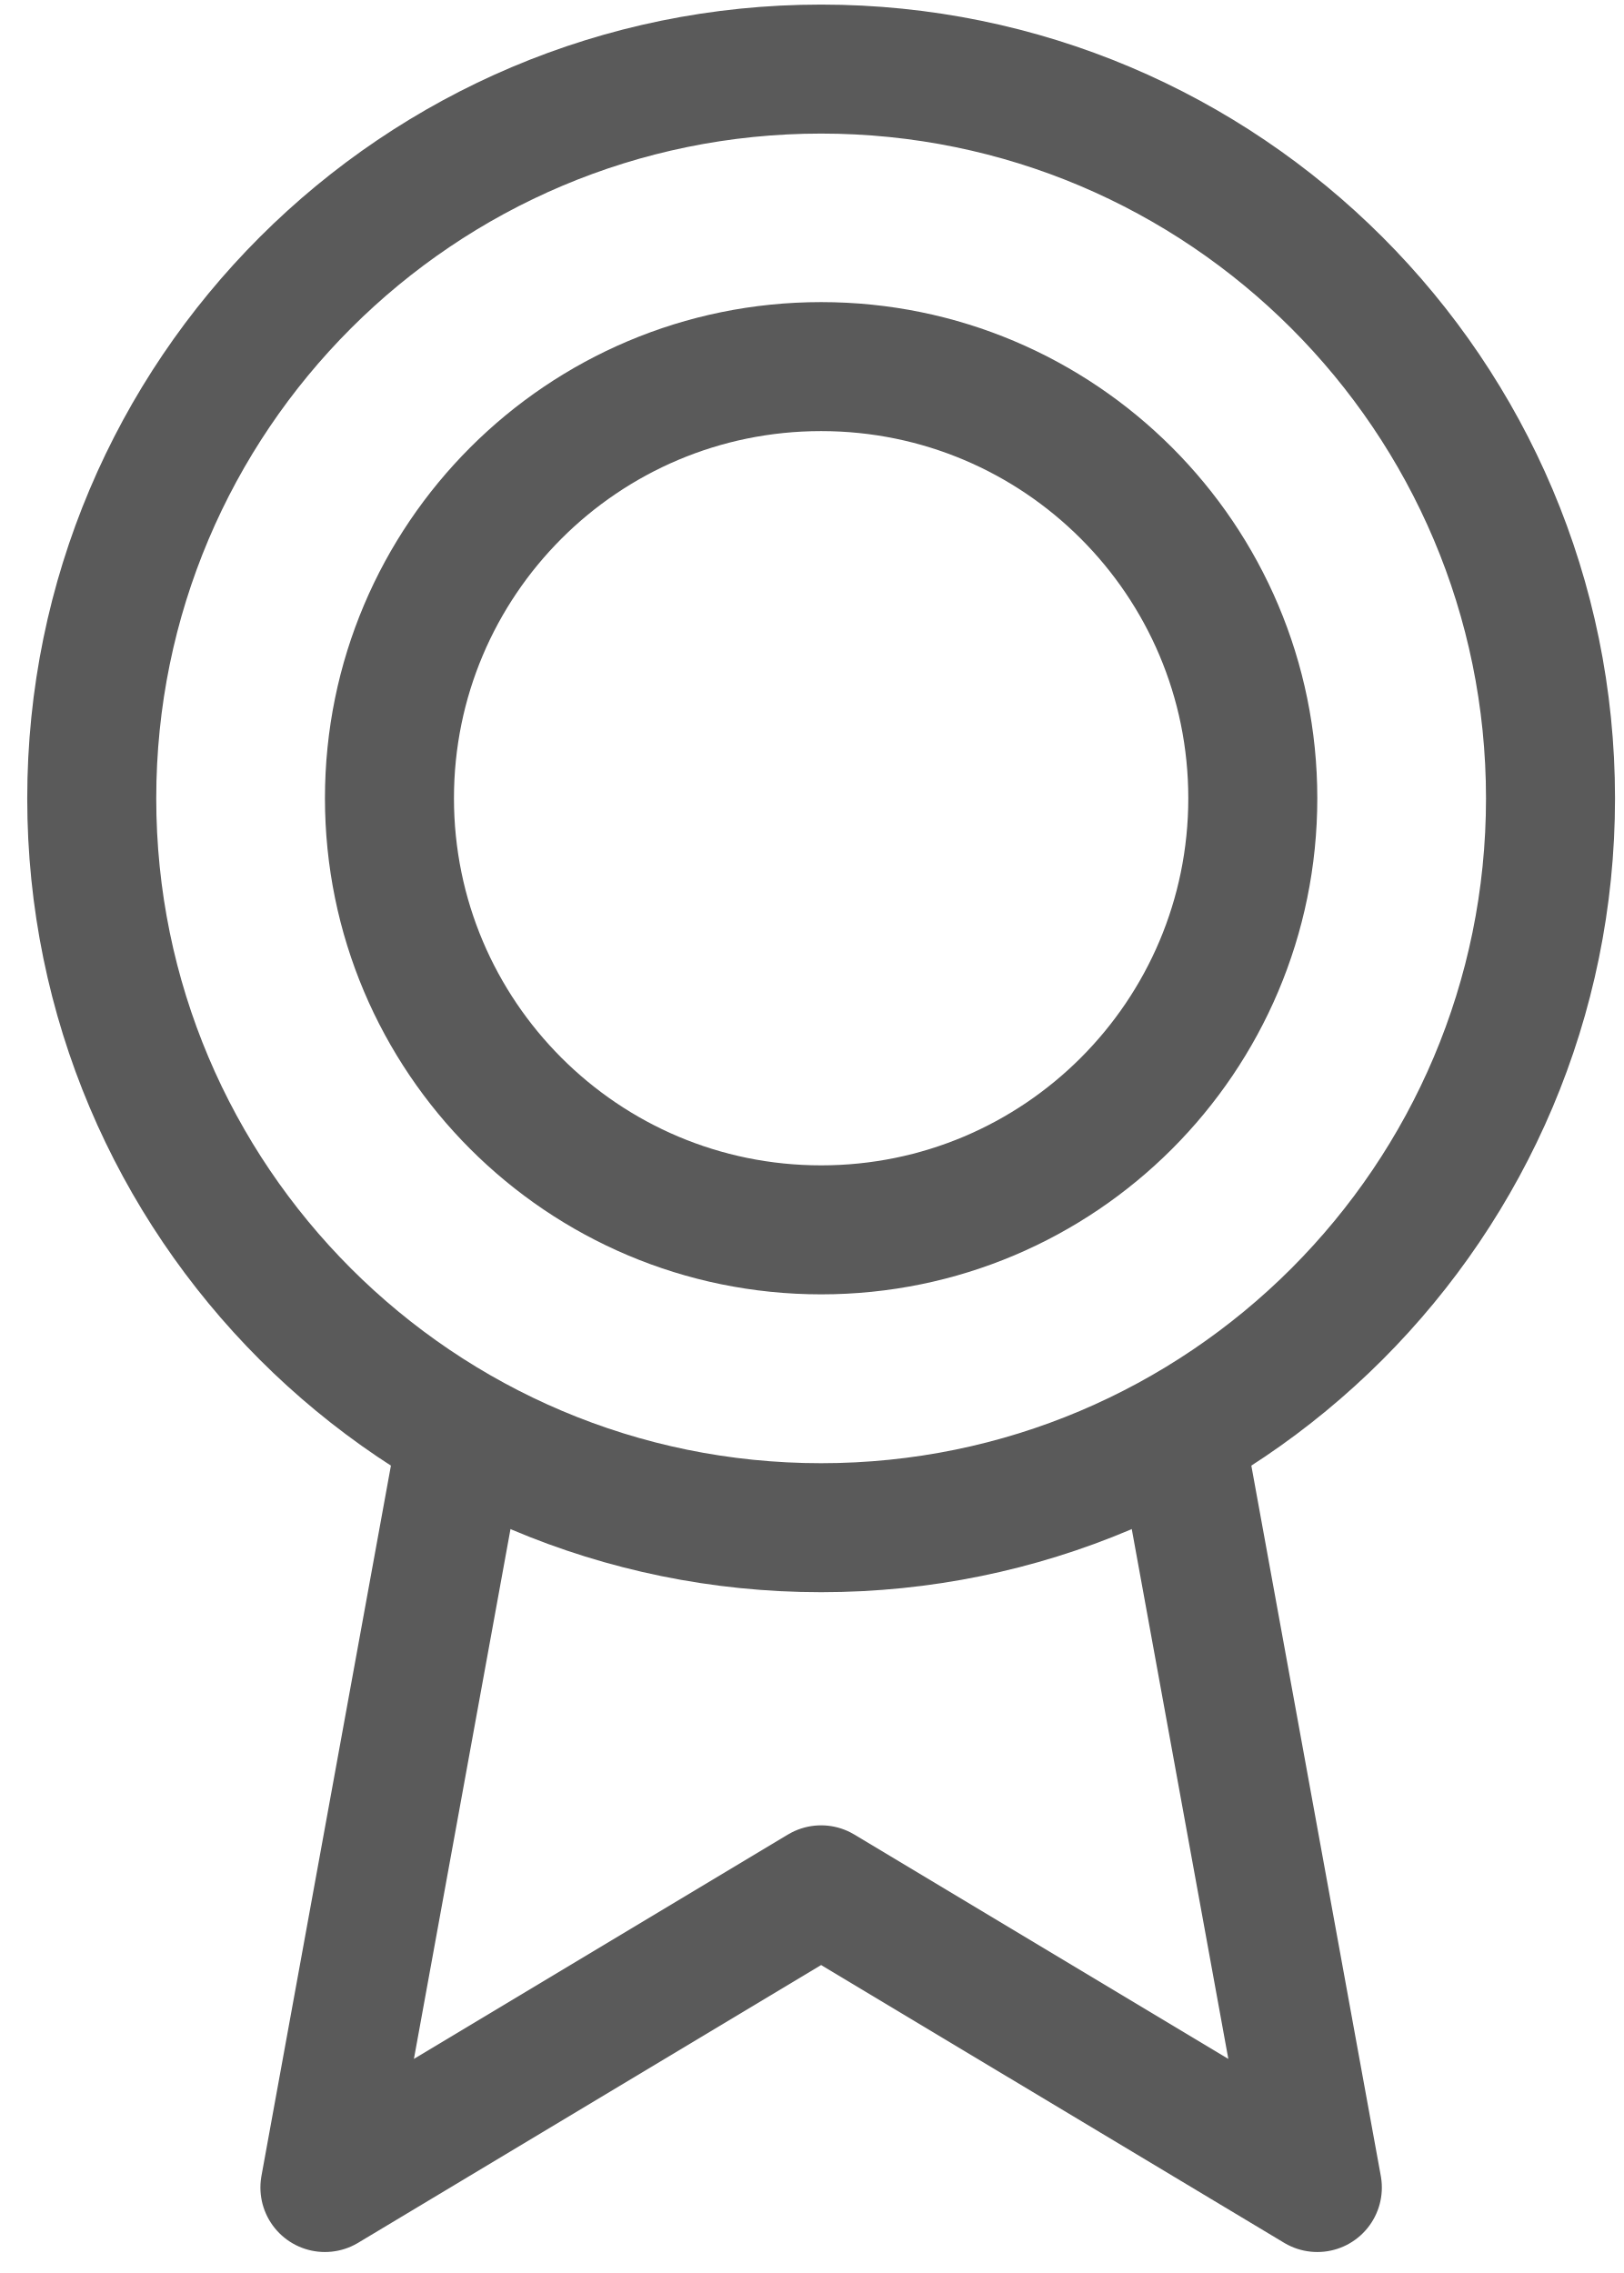
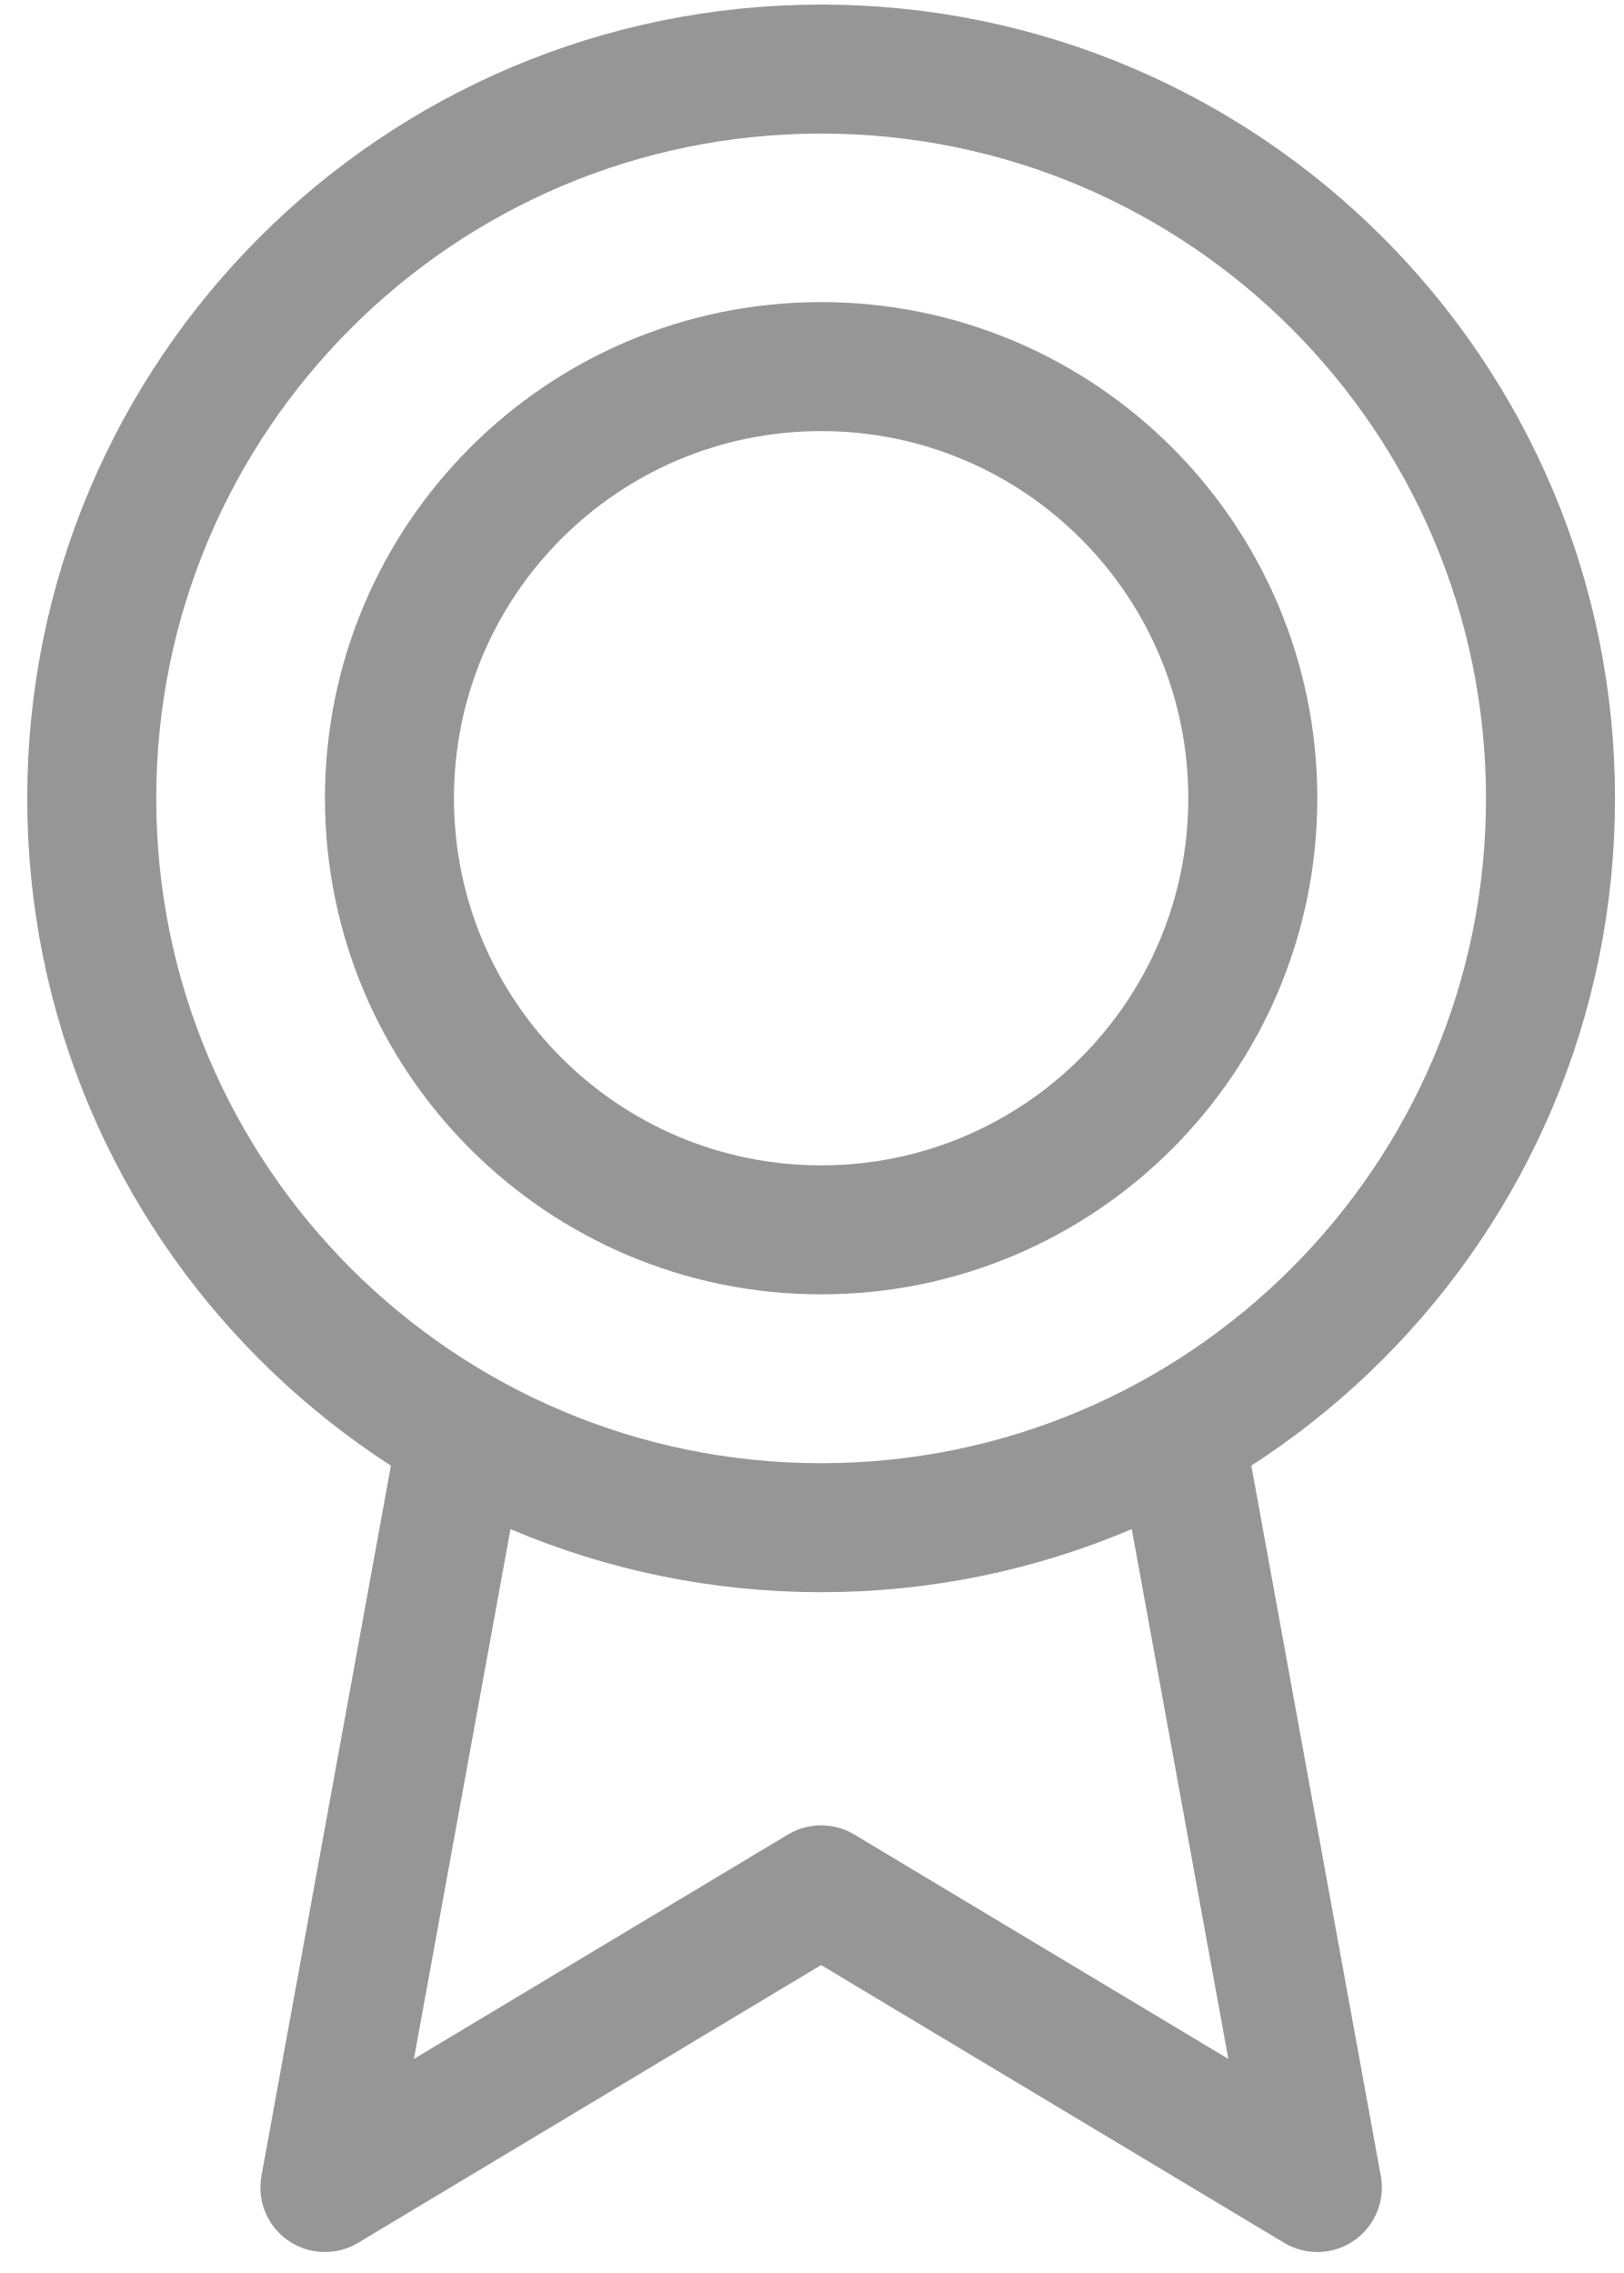
<svg xmlns="http://www.w3.org/2000/svg" width="20" height="28" viewBox="0 0 20 28" fill="none">
-   <circle cx="10.114" cy="9.835" r="8.984" stroke="#5A5A5A" stroke-width="1.589" />
-   <circle cx="10.114" cy="9.833" r="5.317" stroke="#5A5A5A" stroke-width="1.589" />
-   <path d="M5.784 17.169L4.002 26.947L10.114 23.28L16.226 26.947L14.444 17.169" stroke="#5A5A5A" stroke-width="1.589" stroke-linejoin="round" />
+   <circle cx="10.114" cy="9.835" r="8.984" stroke="#969696" stroke-width="1.589" />
+   <circle cx="10.114" cy="9.833" r="5.317" stroke="#969696" stroke-width="1.589" />
+   <path d="M5.784 17.169L4.002 26.947L10.114 23.28L16.226 26.947L14.444 17.169" stroke="#969696" stroke-width="1.589" stroke-linejoin="round" />
</svg>
